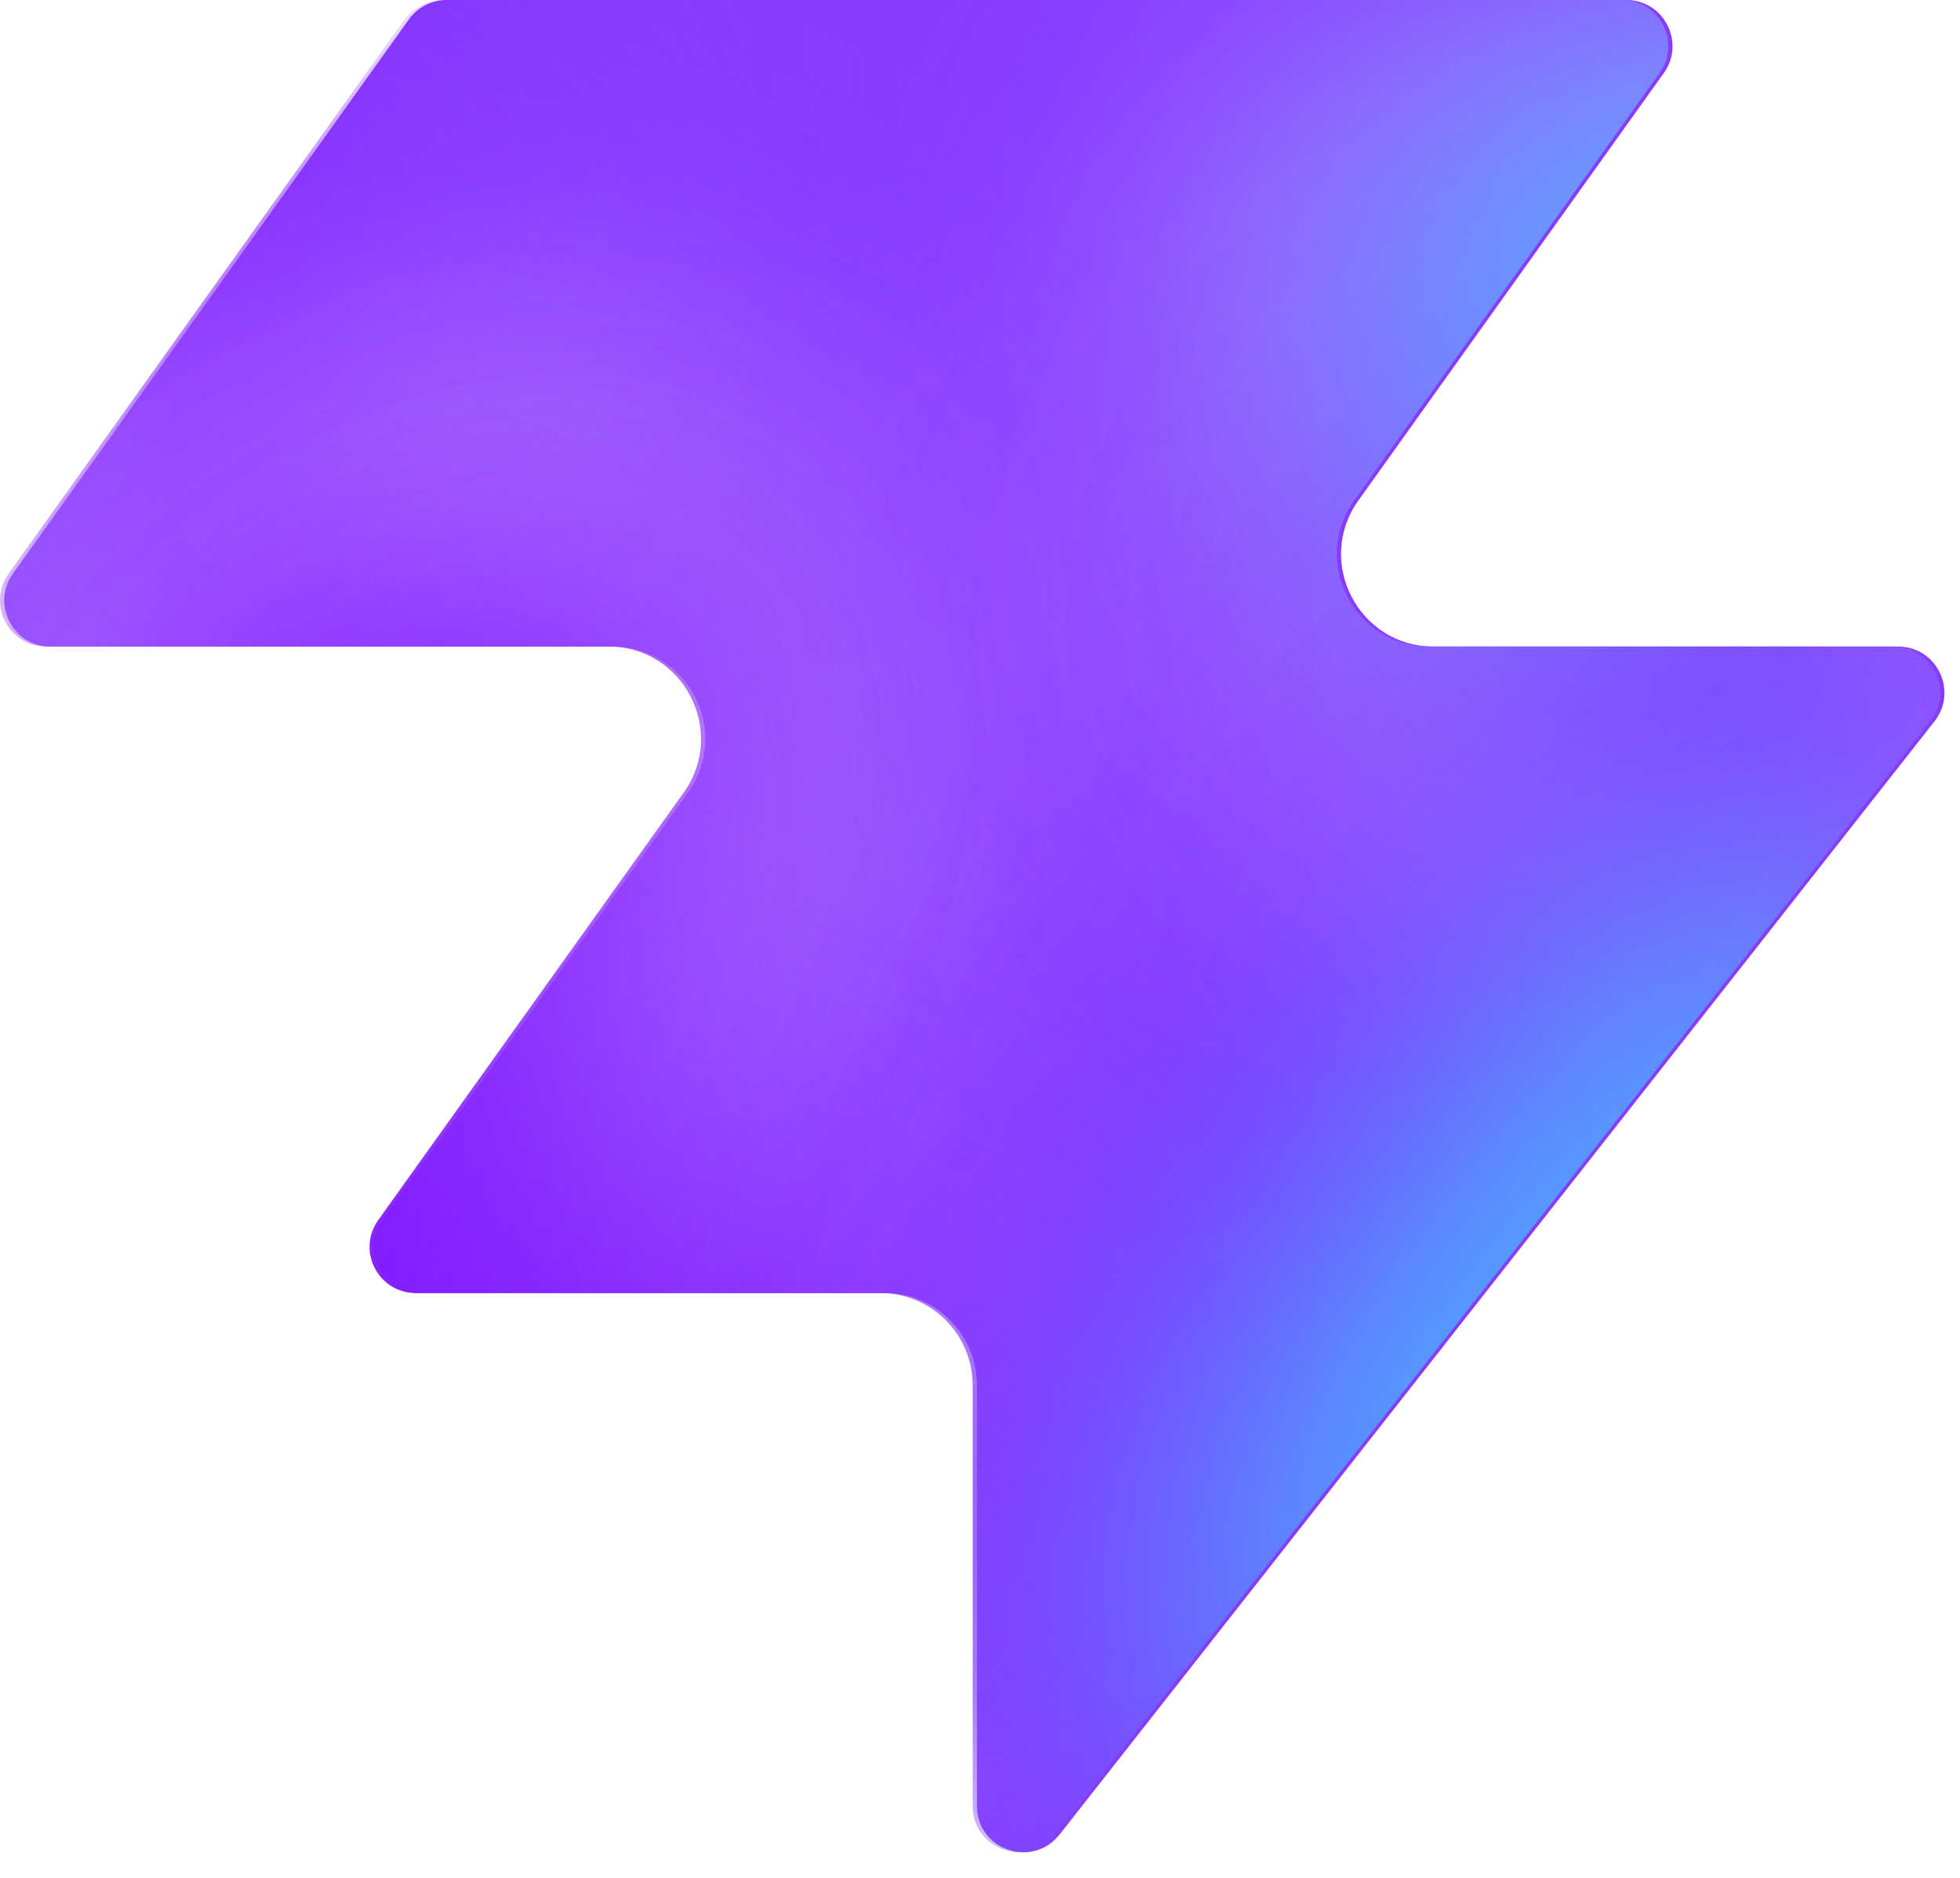
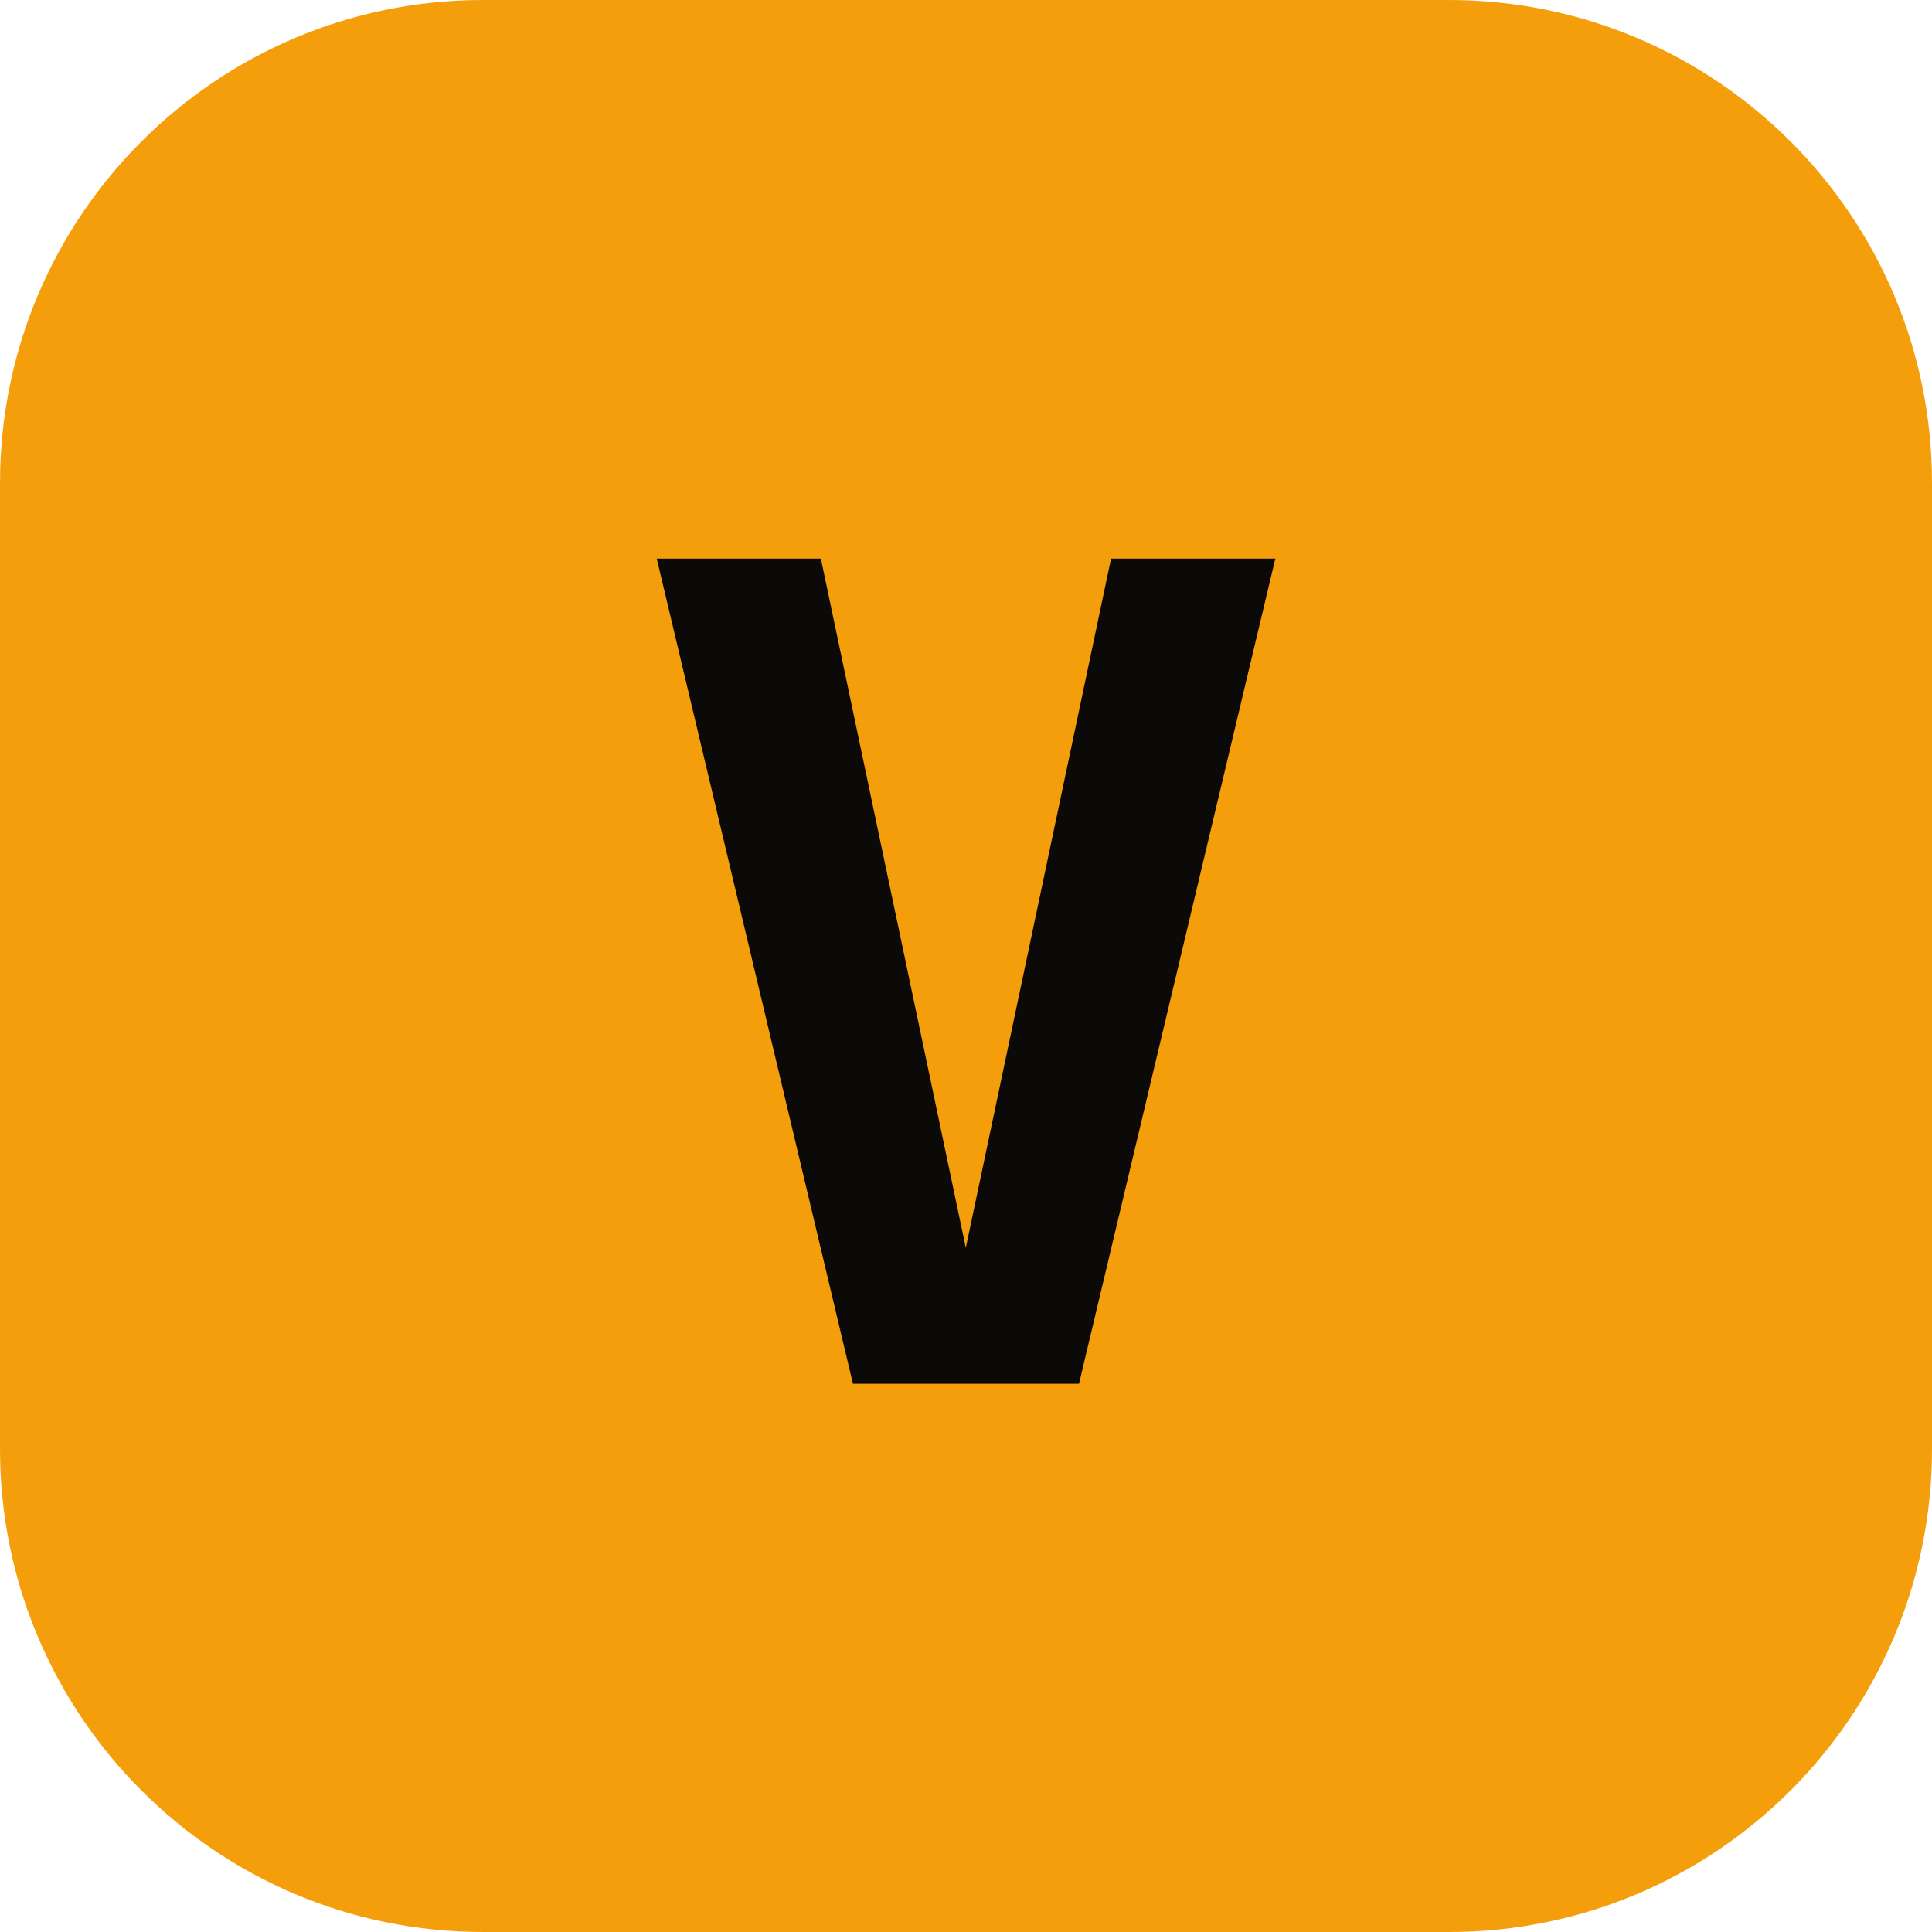
- <svg xmlns="http://www.w3.org/2000/svg" width="48" height="46" fill="none" viewBox="0 0 48 46">
-   <path fill="#863bff" d="M25.946 44.938c-.664.845-2.021.375-2.021-.698V33.937a2.26 2.26 0 0 0-2.262-2.262H10.287c-.92 0-1.456-1.04-.92-1.788l7.48-10.471c1.07-1.497 0-3.578-1.842-3.578H1.237c-.92 0-1.456-1.04-.92-1.788L10.013.474c.214-.297.556-.474.92-.474h28.894c.92 0 1.456 1.04.92 1.788l-7.48 10.471c-1.07 1.498 0 3.579 1.842 3.579h11.377c.943 0 1.473 1.088.89 1.83L25.947 44.94z" style="fill:#863bff;fill:color(display-p3 .525 .23 1);fill-opacity:1" />
-   <mask id="a" width="48" height="46" x="0" y="0" maskUnits="userSpaceOnUse" style="mask-type:alpha">
-     <path fill="#000" d="M25.842 44.938c-.664.844-2.021.375-2.021-.698V33.937a2.26 2.26 0 0 0-2.262-2.262H10.183c-.92 0-1.456-1.04-.92-1.788l7.48-10.471c1.07-1.498 0-3.579-1.842-3.579H1.133c-.92 0-1.456-1.04-.92-1.787L9.91.473c.214-.297.556-.474.92-.474h28.894c.92 0 1.456 1.04.92 1.788l-7.48 10.471c-1.07 1.498 0 3.578 1.842 3.578h11.377c.943 0 1.473 1.088.89 1.832L25.843 44.94z" style="fill:#000;fill-opacity:1" />
-   </mask>
-   <g mask="url(#a)">
-     <g filter="url(#b)">
-       <ellipse cx="5.508" cy="14.704" fill="#ede6ff" rx="5.508" ry="14.704" style="fill:#ede6ff;fill:color(display-p3 .927 .903 1);fill-opacity:1" transform="matrix(.00324 1 1 -.00324 -4.47 31.516)" />
-     </g>
-     <g filter="url(#c)">
-       <ellipse cx="10.399" cy="29.851" fill="#ede6ff" rx="10.399" ry="29.851" style="fill:#ede6ff;fill:color(display-p3 .927 .903 1);fill-opacity:1" transform="matrix(.00324 1 1 -.00324 -39.328 7.883)" />
-     </g>
-     <g filter="url(#d)">
-       <ellipse cx="5.508" cy="30.487" fill="#7e14ff" rx="5.508" ry="30.487" style="fill:#7e14ff;fill:color(display-p3 .492 .077 1);fill-opacity:1" transform="rotate(89.814 -25.913 -14.639)scale(1 -1)" />
-     </g>
-     <g filter="url(#e)">
-       <ellipse cx="5.508" cy="30.599" fill="#7e14ff" rx="5.508" ry="30.599" style="fill:#7e14ff;fill:color(display-p3 .492 .077 1);fill-opacity:1" transform="rotate(89.814 -32.644 -3.334)scale(1 -1)" />
-     </g>
-     <g filter="url(#f)">
-       <ellipse cx="5.508" cy="30.599" fill="#7e14ff" rx="5.508" ry="30.599" style="fill:#7e14ff;fill:color(display-p3 .492 .077 1);fill-opacity:1" transform="matrix(.00324 1 1 -.00324 -34.34 30.47)" />
-     </g>
-     <g filter="url(#g)">
-       <ellipse cx="14.072" cy="22.078" fill="#ede6ff" rx="14.072" ry="22.078" style="fill:#ede6ff;fill:color(display-p3 .927 .903 1);fill-opacity:1" transform="rotate(93.35 24.506 48.493)scale(-1 1)" />
-     </g>
-     <g filter="url(#h)">
-       <ellipse cx="3.47" cy="21.501" fill="#7e14ff" rx="3.47" ry="21.501" style="fill:#7e14ff;fill:color(display-p3 .492 .077 1);fill-opacity:1" transform="rotate(89.009 28.708 47.59)scale(-1 1)" />
-     </g>
-     <g filter="url(#i)">
-       <ellipse cx="3.47" cy="21.501" fill="#7e14ff" rx="3.47" ry="21.501" style="fill:#7e14ff;fill:color(display-p3 .492 .077 1);fill-opacity:1" transform="rotate(89.009 28.708 47.59)scale(-1 1)" />
-     </g>
-     <g filter="url(#j)">
-       <ellipse cx=".387" cy="8.972" fill="#7e14ff" rx="4.407" ry="29.108" style="fill:#7e14ff;fill:color(display-p3 .492 .077 1);fill-opacity:1" transform="rotate(39.51 .387 8.972)" />
-     </g>
-     <g filter="url(#k)">
-       <ellipse cx="47.523" cy="-6.092" fill="#7e14ff" rx="4.407" ry="29.108" style="fill:#7e14ff;fill:color(display-p3 .492 .077 1);fill-opacity:1" transform="rotate(37.892 47.523 -6.092)" />
-     </g>
-     <g filter="url(#l)">
-       <ellipse cx="41.412" cy="6.333" fill="#47bfff" rx="5.971" ry="9.665" style="fill:#47bfff;fill:color(display-p3 .28 .748 1);fill-opacity:1" transform="rotate(37.892 41.412 6.333)" />
-     </g>
-     <g filter="url(#m)">
-       <ellipse cx="-1.879" cy="38.332" fill="#7e14ff" rx="4.407" ry="29.108" style="fill:#7e14ff;fill:color(display-p3 .492 .077 1);fill-opacity:1" transform="rotate(37.892 -1.88 38.332)" />
-     </g>
-     <g filter="url(#n)">
-       <ellipse cx="-1.879" cy="38.332" fill="#7e14ff" rx="4.407" ry="29.108" style="fill:#7e14ff;fill:color(display-p3 .492 .077 1);fill-opacity:1" transform="rotate(37.892 -1.88 38.332)" />
-     </g>
-     <g filter="url(#o)">
-       <ellipse cx="35.651" cy="29.907" fill="#7e14ff" rx="4.407" ry="29.108" style="fill:#7e14ff;fill:color(display-p3 .492 .077 1);fill-opacity:1" transform="rotate(37.892 35.651 29.907)" />
-     </g>
-     <g filter="url(#p)">
-       <ellipse cx="38.418" cy="32.4" fill="#47bfff" rx="5.971" ry="15.297" style="fill:#47bfff;fill:color(display-p3 .28 .748 1);fill-opacity:1" transform="rotate(37.892 38.418 32.4)" />
-     </g>
-   </g>
-   <defs>
-     <filter id="b" width="60.045" height="41.654" x="-19.77" y="16.149" color-interpolation-filters="sRGB" filterUnits="userSpaceOnUse">
-       <feFlood flood-opacity="0" result="BackgroundImageFix" />
-       <feBlend in="SourceGraphic" in2="BackgroundImageFix" result="shape" />
-       <feGaussianBlur result="effect1_foregroundBlur_2002_17158" stdDeviation="7.659" />
-     </filter>
-     <filter id="c" width="90.34" height="51.437" x="-54.613" y="-7.533" color-interpolation-filters="sRGB" filterUnits="userSpaceOnUse">
-       <feFlood flood-opacity="0" result="BackgroundImageFix" />
-       <feBlend in="SourceGraphic" in2="BackgroundImageFix" result="shape" />
-       <feGaussianBlur result="effect1_foregroundBlur_2002_17158" stdDeviation="7.659" />
-     </filter>
-     <filter id="d" width="79.355" height="29.4" x="-49.64" y="2.03" color-interpolation-filters="sRGB" filterUnits="userSpaceOnUse">
-       <feFlood flood-opacity="0" result="BackgroundImageFix" />
-       <feBlend in="SourceGraphic" in2="BackgroundImageFix" result="shape" />
-       <feGaussianBlur result="effect1_foregroundBlur_2002_17158" stdDeviation="4.596" />
-     </filter>
-     <filter id="e" width="79.579" height="29.4" x="-45.045" y="20.029" color-interpolation-filters="sRGB" filterUnits="userSpaceOnUse">
-       <feFlood flood-opacity="0" result="BackgroundImageFix" />
-       <feBlend in="SourceGraphic" in2="BackgroundImageFix" result="shape" />
-       <feGaussianBlur result="effect1_foregroundBlur_2002_17158" stdDeviation="4.596" />
-     </filter>
-     <filter id="f" width="79.579" height="29.4" x="-43.513" y="21.178" color-interpolation-filters="sRGB" filterUnits="userSpaceOnUse">
-       <feFlood flood-opacity="0" result="BackgroundImageFix" />
-       <feBlend in="SourceGraphic" in2="BackgroundImageFix" result="shape" />
-       <feGaussianBlur result="effect1_foregroundBlur_2002_17158" stdDeviation="4.596" />
-     </filter>
-     <filter id="g" width="74.749" height="58.852" x="15.756" y="-17.901" color-interpolation-filters="sRGB" filterUnits="userSpaceOnUse">
-       <feFlood flood-opacity="0" result="BackgroundImageFix" />
-       <feBlend in="SourceGraphic" in2="BackgroundImageFix" result="shape" />
-       <feGaussianBlur result="effect1_foregroundBlur_2002_17158" stdDeviation="7.659" />
-     </filter>
-     <filter id="h" width="61.377" height="25.362" x="23.548" y="2.284" color-interpolation-filters="sRGB" filterUnits="userSpaceOnUse">
-       <feFlood flood-opacity="0" result="BackgroundImageFix" />
-       <feBlend in="SourceGraphic" in2="BackgroundImageFix" result="shape" />
-       <feGaussianBlur result="effect1_foregroundBlur_2002_17158" stdDeviation="4.596" />
-     </filter>
-     <filter id="i" width="61.377" height="25.362" x="23.548" y="2.284" color-interpolation-filters="sRGB" filterUnits="userSpaceOnUse">
-       <feFlood flood-opacity="0" result="BackgroundImageFix" />
-       <feBlend in="SourceGraphic" in2="BackgroundImageFix" result="shape" />
-       <feGaussianBlur result="effect1_foregroundBlur_2002_17158" stdDeviation="4.596" />
-     </filter>
-     <filter id="j" width="56.045" height="63.649" x="-27.636" y="-22.853" color-interpolation-filters="sRGB" filterUnits="userSpaceOnUse">
-       <feFlood flood-opacity="0" result="BackgroundImageFix" />
-       <feBlend in="SourceGraphic" in2="BackgroundImageFix" result="shape" />
-       <feGaussianBlur result="effect1_foregroundBlur_2002_17158" stdDeviation="4.596" />
-     </filter>
-     <filter id="k" width="54.814" height="64.646" x="20.116" y="-38.415" color-interpolation-filters="sRGB" filterUnits="userSpaceOnUse">
-       <feFlood flood-opacity="0" result="BackgroundImageFix" />
-       <feBlend in="SourceGraphic" in2="BackgroundImageFix" result="shape" />
-       <feGaussianBlur result="effect1_foregroundBlur_2002_17158" stdDeviation="4.596" />
-     </filter>
-     <filter id="l" width="33.541" height="35.313" x="24.641" y="-11.323" color-interpolation-filters="sRGB" filterUnits="userSpaceOnUse">
-       <feFlood flood-opacity="0" result="BackgroundImageFix" />
-       <feBlend in="SourceGraphic" in2="BackgroundImageFix" result="shape" />
-       <feGaussianBlur result="effect1_foregroundBlur_2002_17158" stdDeviation="4.596" />
-     </filter>
-     <filter id="m" width="54.814" height="64.646" x="-29.286" y="6.009" color-interpolation-filters="sRGB" filterUnits="userSpaceOnUse">
-       <feFlood flood-opacity="0" result="BackgroundImageFix" />
-       <feBlend in="SourceGraphic" in2="BackgroundImageFix" result="shape" />
-       <feGaussianBlur result="effect1_foregroundBlur_2002_17158" stdDeviation="4.596" />
-     </filter>
-     <filter id="n" width="54.814" height="64.646" x="-29.286" y="6.009" color-interpolation-filters="sRGB" filterUnits="userSpaceOnUse">
-       <feFlood flood-opacity="0" result="BackgroundImageFix" />
-       <feBlend in="SourceGraphic" in2="BackgroundImageFix" result="shape" />
-       <feGaussianBlur result="effect1_foregroundBlur_2002_17158" stdDeviation="4.596" />
-     </filter>
-     <filter id="o" width="54.814" height="64.646" x="8.244" y="-2.416" color-interpolation-filters="sRGB" filterUnits="userSpaceOnUse">
-       <feFlood flood-opacity="0" result="BackgroundImageFix" />
-       <feBlend in="SourceGraphic" in2="BackgroundImageFix" result="shape" />
-       <feGaussianBlur result="effect1_foregroundBlur_2002_17158" stdDeviation="4.596" />
-     </filter>
-     <filter id="p" width="39.409" height="43.623" x="18.713" y="10.588" color-interpolation-filters="sRGB" filterUnits="userSpaceOnUse">
-       <feFlood flood-opacity="0" result="BackgroundImageFix" />
-       <feBlend in="SourceGraphic" in2="BackgroundImageFix" result="shape" />
-       <feGaussianBlur result="effect1_foregroundBlur_2002_17158" stdDeviation="4.596" />
-     </filter>
-   </defs>
+ <svg xmlns="http://www.w3.org/2000/svg" width="256" height="256" viewBox="0 0 256 256" fill="none">
+   <rect width="256" height="256" rx="64" fill="#f59e0b" />
+   <text x="50%" y="55%" text-anchor="middle" dominant-baseline="middle" font-family="monospace, sans-serif" font-weight="700" font-size="150" fill="#0c0a09">V</text>
</svg>
